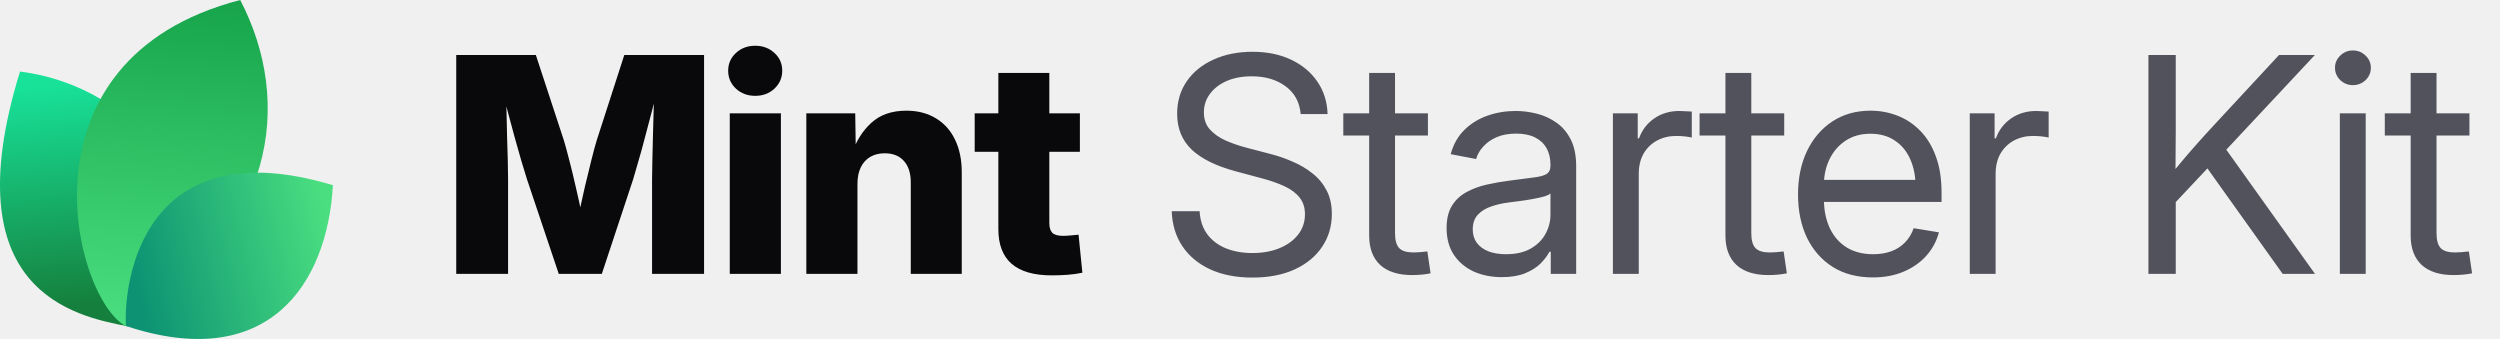
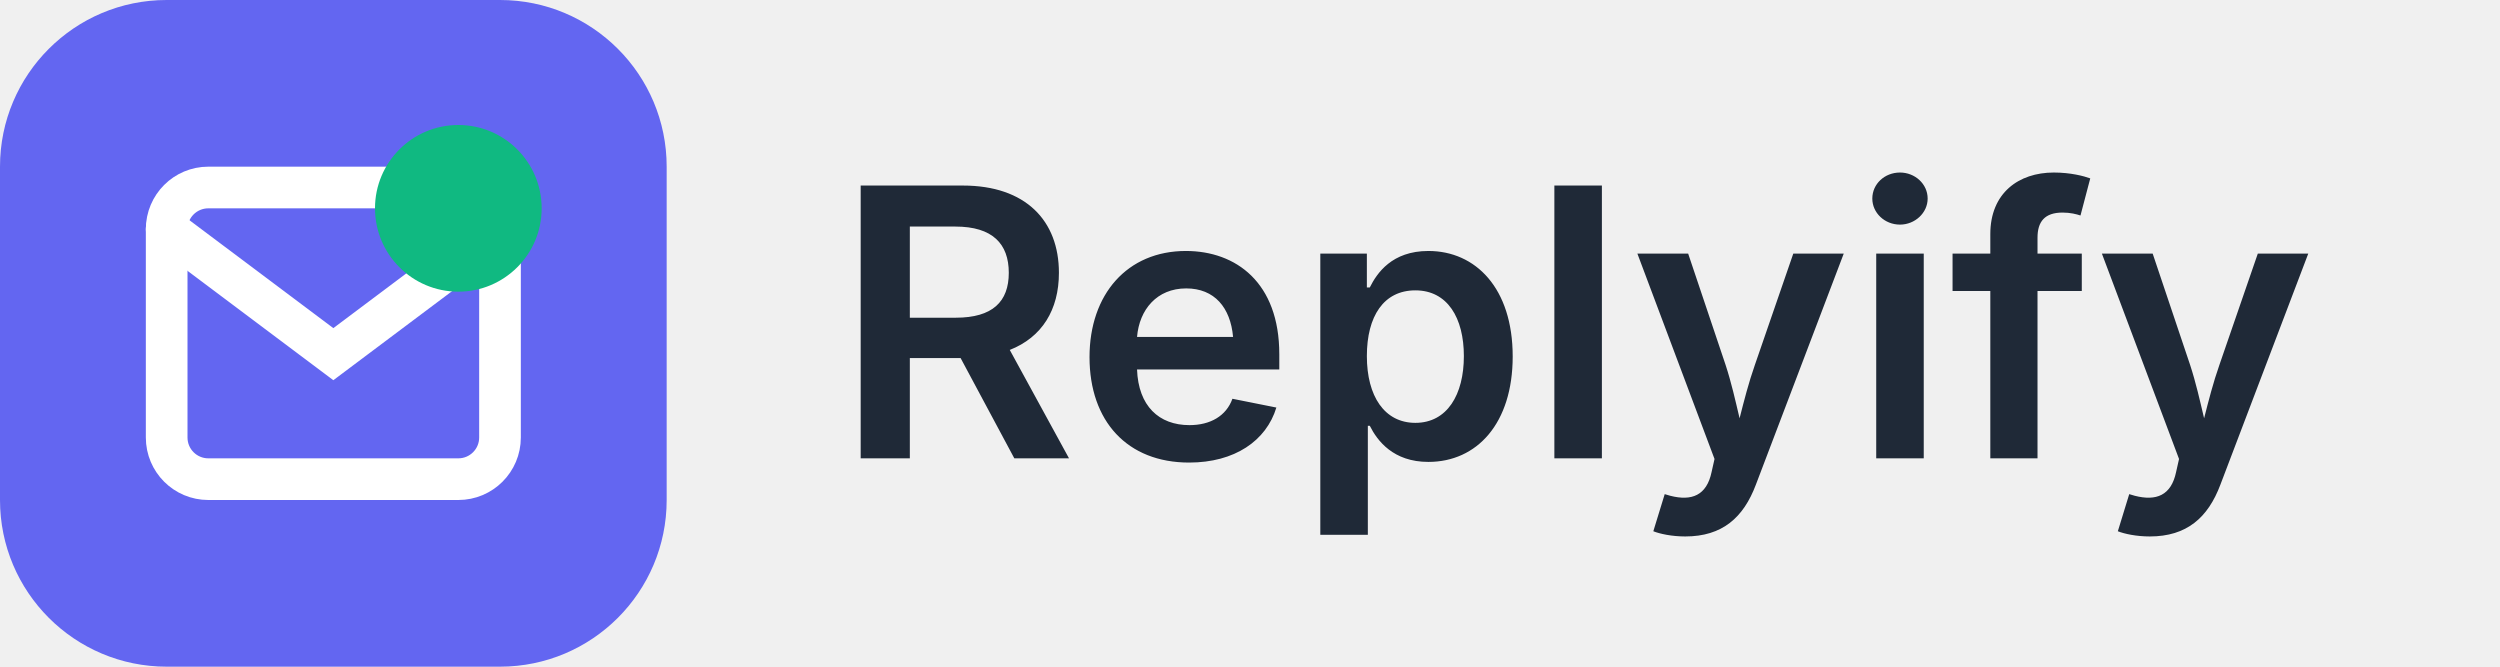
- <svg xmlns="http://www.w3.org/2000/svg" width="177" height="24" viewBox="0 0 177 24" fill="none">
-   <path d="M9.061 23.108C5.268 22.377 -3.391 20.627 1.417 5.064C9.634 6.099 16.973 14.064 9.061 23.108Z" fill="url(#paint0_linear_17557_2020)" />
-   <path d="M8.919 23.094C5.276 21.222 0.784 4.209 17.007 0C20.757 7.193 19.621 16.545 8.919 23.094Z" fill="url(#paint1_linear_17557_2020)" />
-   <path d="M8.914 23.079C8.735 19.882 10.159 9.085 23.57 13.111C23.181 20.123 18.984 26.418 8.914 23.079Z" fill="url(#paint2_linear_17557_2020)" />
-   <path d="M32.301 19.392V3.894H37.938L39.925 9.948C40.036 10.315 40.164 10.787 40.31 11.362C40.462 11.938 40.611 12.552 40.757 13.204C40.91 13.855 41.048 14.483 41.173 15.086C41.305 15.682 41.412 16.192 41.495 16.615H40.695C40.771 16.192 40.871 15.682 40.996 15.086C41.128 14.49 41.267 13.866 41.412 13.214C41.565 12.562 41.714 11.948 41.86 11.373C42.005 10.79 42.133 10.315 42.244 9.948L44.2 3.894H49.848V19.392H46.166V12.704C46.166 12.357 46.173 11.917 46.187 11.383C46.2 10.849 46.214 10.27 46.228 9.646C46.249 9.022 46.266 8.391 46.28 7.753C46.301 7.115 46.311 6.519 46.311 5.964H46.623C46.485 6.561 46.332 7.181 46.166 7.826C45.999 8.471 45.833 9.102 45.666 9.719C45.507 10.336 45.351 10.901 45.198 11.414C45.053 11.928 44.928 12.357 44.824 12.704L42.608 19.392H39.561L37.314 12.704C37.203 12.357 37.072 11.928 36.919 11.414C36.773 10.901 36.614 10.34 36.441 9.729C36.274 9.112 36.104 8.481 35.931 7.836C35.764 7.192 35.608 6.567 35.463 5.964H35.827C35.834 6.512 35.844 7.105 35.858 7.743C35.872 8.374 35.886 9.005 35.9 9.636C35.92 10.26 35.938 10.839 35.952 11.373C35.965 11.907 35.972 12.351 35.972 12.704V19.392H32.301ZM51.668 19.392V8.024H55.288V19.392H51.668ZM53.468 6.786C52.927 6.786 52.473 6.616 52.105 6.276C51.738 5.93 51.554 5.507 51.554 5.007C51.554 4.508 51.738 4.088 52.105 3.749C52.473 3.409 52.927 3.239 53.468 3.239C54.009 3.239 54.463 3.409 54.83 3.749C55.198 4.082 55.382 4.501 55.382 5.007C55.382 5.507 55.198 5.93 54.83 6.276C54.463 6.616 54.009 6.786 53.468 6.786ZM60.708 13.027V19.392H57.088V8.024H60.551L60.593 10.967H60.281C60.593 10.024 61.061 9.268 61.685 8.7C62.309 8.124 63.138 7.836 64.171 7.836C64.975 7.836 65.672 8.017 66.262 8.377C66.851 8.731 67.302 9.234 67.614 9.885C67.933 10.537 68.092 11.307 68.092 12.194V19.392H64.483V12.912C64.483 12.26 64.32 11.754 63.994 11.394C63.675 11.033 63.221 10.853 62.632 10.853C62.25 10.853 61.914 10.936 61.623 11.102C61.332 11.269 61.106 11.515 60.947 11.841C60.787 12.16 60.708 12.555 60.708 13.027ZM76.456 8.024V10.749H69.008V8.024H76.456ZM70.683 5.163H74.292V15.783C74.292 16.102 74.361 16.334 74.5 16.48C74.646 16.625 74.899 16.698 75.259 16.698C75.405 16.698 75.596 16.688 75.831 16.667C76.074 16.646 76.251 16.629 76.362 16.615L76.632 19.309C76.313 19.378 75.963 19.427 75.582 19.455C75.207 19.482 74.836 19.496 74.469 19.496C73.2 19.496 72.25 19.222 71.619 18.674C70.995 18.127 70.683 17.308 70.683 16.22V5.163Z" fill="#09090B" />
-   <path d="M88.667 19.652C87.523 19.652 86.528 19.458 85.682 19.07C84.843 18.681 84.188 18.137 83.716 17.437C83.245 16.736 82.992 15.908 82.957 14.951H84.933C84.968 15.596 85.148 16.14 85.474 16.584C85.8 17.021 86.24 17.354 86.795 17.582C87.35 17.804 87.974 17.915 88.667 17.915C89.388 17.915 90.026 17.801 90.581 17.572C91.143 17.343 91.583 17.024 91.902 16.615C92.228 16.199 92.391 15.717 92.391 15.169C92.391 14.698 92.266 14.306 92.017 13.994C91.767 13.675 91.413 13.408 90.956 13.193C90.498 12.978 89.954 12.787 89.323 12.621L87.502 12.132C86.123 11.765 85.082 11.255 84.382 10.603C83.689 9.944 83.342 9.095 83.342 8.055C83.342 7.174 83.571 6.404 84.028 5.746C84.486 5.087 85.117 4.577 85.921 4.217C86.726 3.849 87.645 3.666 88.678 3.666C89.718 3.666 90.63 3.853 91.413 4.227C92.204 4.602 92.824 5.122 93.275 5.787C93.726 6.446 93.965 7.209 93.993 8.076H92.089C92.013 7.23 91.656 6.574 91.018 6.11C90.387 5.638 89.586 5.403 88.615 5.403C87.95 5.403 87.36 5.513 86.847 5.735C86.341 5.957 85.946 6.262 85.661 6.651C85.377 7.032 85.235 7.469 85.235 7.961C85.235 8.447 85.377 8.849 85.661 9.168C85.946 9.48 86.317 9.74 86.774 9.948C87.232 10.149 87.724 10.319 88.251 10.457L89.884 10.884C90.439 11.023 90.977 11.206 91.496 11.435C92.023 11.657 92.495 11.934 92.911 12.267C93.334 12.593 93.67 12.995 93.92 13.474C94.17 13.945 94.294 14.504 94.294 15.149C94.294 16.015 94.066 16.788 93.608 17.468C93.157 18.148 92.512 18.681 91.673 19.07C90.834 19.458 89.832 19.652 88.667 19.652ZM101.097 8.024V9.594H95.106V8.024H101.097ZM96.937 5.163H98.767V16.521C98.767 17 98.865 17.347 99.059 17.562C99.26 17.77 99.6 17.874 100.078 17.874C100.21 17.874 100.366 17.867 100.546 17.853C100.733 17.832 100.903 17.815 101.056 17.801L101.285 19.351C101.097 19.392 100.886 19.423 100.65 19.444C100.414 19.465 100.189 19.475 99.974 19.475C98.996 19.475 98.244 19.236 97.717 18.758C97.197 18.272 96.937 17.579 96.937 16.677V5.163ZM106.33 19.621C105.595 19.621 104.932 19.489 104.343 19.226C103.754 18.955 103.285 18.564 102.939 18.05C102.592 17.53 102.419 16.896 102.419 16.147C102.419 15.495 102.547 14.965 102.804 14.556C103.06 14.146 103.403 13.828 103.833 13.599C104.263 13.363 104.742 13.186 105.269 13.068C105.796 12.95 106.333 12.857 106.881 12.787C107.574 12.69 108.132 12.617 108.555 12.569C108.978 12.52 109.287 12.441 109.481 12.33C109.675 12.212 109.772 12.014 109.772 11.737V11.654C109.772 11.203 109.679 10.815 109.492 10.489C109.311 10.163 109.041 9.91 108.68 9.729C108.32 9.549 107.872 9.459 107.338 9.459C106.805 9.459 106.34 9.546 105.945 9.719C105.556 9.892 105.241 10.118 104.998 10.395C104.755 10.665 104.593 10.953 104.509 11.258L102.71 10.915C102.897 10.222 103.22 9.65 103.677 9.199C104.135 8.748 104.679 8.412 105.31 8.19C105.941 7.968 106.607 7.857 107.307 7.857C107.8 7.857 108.295 7.92 108.795 8.044C109.301 8.169 109.765 8.381 110.188 8.679C110.611 8.97 110.951 9.369 111.208 9.875C111.464 10.374 111.593 11.005 111.593 11.768V19.392H109.793V17.822H109.7C109.568 18.085 109.363 18.359 109.086 18.643C108.809 18.921 108.444 19.153 107.994 19.34C107.543 19.527 106.988 19.621 106.33 19.621ZM106.621 17.998C107.321 17.998 107.904 17.867 108.368 17.603C108.84 17.333 109.19 16.986 109.419 16.563C109.654 16.133 109.772 15.682 109.772 15.211V13.692C109.703 13.769 109.554 13.841 109.325 13.911C109.096 13.973 108.829 14.032 108.524 14.088C108.226 14.143 107.921 14.192 107.609 14.233C107.304 14.275 107.033 14.309 106.798 14.337C106.354 14.393 105.938 14.49 105.549 14.628C105.168 14.76 104.86 14.954 104.624 15.211C104.388 15.467 104.27 15.811 104.27 16.241C104.27 16.615 104.367 16.934 104.561 17.198C104.762 17.461 105.04 17.662 105.393 17.801C105.747 17.933 106.156 17.998 106.621 17.998ZM114.193 19.392V8.024H115.951V9.792H116.045C116.253 9.209 116.61 8.741 117.116 8.388C117.622 8.034 118.219 7.857 118.905 7.857C119.058 7.857 119.217 7.864 119.384 7.878C119.55 7.885 119.682 7.892 119.779 7.899V9.74C119.716 9.719 119.578 9.695 119.363 9.667C119.155 9.639 118.922 9.625 118.666 9.625C118.174 9.625 117.726 9.733 117.324 9.948C116.922 10.163 116.603 10.471 116.367 10.874C116.138 11.276 116.024 11.758 116.024 12.319V19.392H114.193ZM126.322 8.024V9.594H120.33V8.024H126.322ZM122.161 5.163H123.992V16.521C123.992 17 124.089 17.347 124.283 17.562C124.484 17.77 124.824 17.874 125.302 17.874C125.434 17.874 125.59 17.867 125.77 17.853C125.958 17.832 126.127 17.815 126.28 17.801L126.509 19.351C126.322 19.392 126.11 19.423 125.874 19.444C125.639 19.465 125.413 19.475 125.198 19.475C124.221 19.475 123.468 19.236 122.941 18.758C122.421 18.272 122.161 17.579 122.161 16.677V5.163ZM132.604 19.642C131.502 19.642 130.555 19.396 129.765 18.903C128.974 18.404 128.364 17.714 127.934 16.834C127.511 15.946 127.3 14.927 127.3 13.775C127.3 12.611 127.511 11.584 127.934 10.697C128.364 9.802 128.964 9.102 129.734 8.596C130.51 8.089 131.408 7.836 132.428 7.836C133.1 7.836 133.738 7.954 134.341 8.19C134.952 8.426 135.489 8.783 135.954 9.261C136.425 9.74 136.793 10.343 137.056 11.071C137.327 11.792 137.462 12.645 137.462 13.63V14.296H128.433V12.735H136.463L135.631 13.297C135.631 12.541 135.506 11.876 135.257 11.3C135.007 10.725 134.643 10.277 134.165 9.958C133.686 9.632 133.107 9.469 132.428 9.469C131.748 9.469 131.162 9.632 130.67 9.958C130.177 10.284 129.796 10.725 129.526 11.279C129.262 11.827 129.13 12.441 129.13 13.12V14.046C129.13 14.864 129.273 15.572 129.557 16.168C129.841 16.757 130.243 17.211 130.763 17.53C131.283 17.842 131.901 17.998 132.615 17.998C133.093 17.998 133.523 17.929 133.905 17.79C134.293 17.645 134.619 17.433 134.882 17.156C135.153 16.879 135.354 16.546 135.486 16.157L137.275 16.449C137.108 17.08 136.81 17.634 136.38 18.113C135.95 18.591 135.413 18.966 134.768 19.236C134.123 19.507 133.402 19.642 132.604 19.642ZM139.459 19.392V8.024H141.217V9.792H141.311C141.519 9.209 141.876 8.741 142.382 8.388C142.888 8.034 143.485 7.857 144.171 7.857C144.324 7.857 144.483 7.864 144.649 7.878C144.816 7.885 144.948 7.892 145.045 7.899V9.74C144.982 9.719 144.844 9.695 144.629 9.667C144.421 9.639 144.188 9.625 143.932 9.625C143.439 9.625 142.992 9.733 142.59 9.948C142.188 10.163 141.869 10.471 141.633 10.874C141.404 11.276 141.29 11.758 141.29 12.319V19.392H139.459ZM153.429 14.961V12.715C153.783 12.257 154.136 11.82 154.49 11.404C154.844 10.981 155.204 10.565 155.572 10.156C155.939 9.74 156.314 9.327 156.695 8.918L161.355 3.894H163.893L157.277 10.967H157.184L153.429 14.961ZM152.108 19.392V3.894H154.043V9.241L154.022 12.559L154.043 13.505V19.392H152.108ZM161.615 19.392L155.967 11.477L157.173 9.969L163.903 19.392H161.615ZM165.661 19.392V8.024H167.492V19.392H165.661ZM166.587 6.027C166.24 6.027 165.942 5.909 165.692 5.673C165.443 5.43 165.318 5.139 165.318 4.799C165.318 4.459 165.443 4.172 165.692 3.936C165.942 3.693 166.24 3.572 166.587 3.572C166.934 3.572 167.232 3.693 167.482 3.936C167.731 4.172 167.856 4.459 167.856 4.799C167.856 5.139 167.731 5.43 167.482 5.673C167.232 5.909 166.934 6.027 166.587 6.027ZM174.836 8.024V9.594H168.844V8.024H174.836ZM170.675 5.163H172.506V16.521C172.506 17 172.603 17.347 172.797 17.562C172.998 17.77 173.338 17.874 173.816 17.874C173.948 17.874 174.104 17.867 174.284 17.853C174.472 17.832 174.641 17.815 174.794 17.801L175.023 19.351C174.836 19.392 174.624 19.423 174.388 19.444C174.153 19.465 173.927 19.475 173.712 19.475C172.735 19.475 171.982 19.236 171.455 18.758C170.935 18.272 170.675 17.579 170.675 16.677V5.163Z" fill="#52525C" />
-   <defs>
-     <linearGradient id="paint0_linear_17557_2020" x1="3.776" y1="5.916" x2="5.232" y2="21.559" gradientUnits="userSpaceOnUse">
-       <stop stop-color="#18E299" />
-       <stop offset="1" stop-color="#15803D" />
-     </linearGradient>
-     <linearGradient id="paint1_linear_17557_2020" x1="12.171" y1="-0.718" x2="10.19" y2="22.983" gradientUnits="userSpaceOnUse">
-       <stop stop-color="#16A34A" />
-       <stop offset="1" stop-color="#4ADE80" />
-     </linearGradient>
-     <linearGradient id="paint2_linear_17557_2020" x1="23.133" y1="15.353" x2="9.338" y2="18.52" gradientUnits="userSpaceOnUse">
-       <stop stop-color="#4ADE80" />
-       <stop offset="1" stop-color="#0D9373" />
-     </linearGradient>
-   </defs>
+ <svg xmlns="http://www.w3.org/2000/svg" width="120" height="32" viewBox="0 0 120 32" fill="none">
+   <rect width="32" height="32" rx="8" fill="#6366F1" />
+   <path d="M8 11C8 9.895 8.895 9 10 9H22C23.105 9 24 9.895 24 11V21C24 22.105 23.105 23 22 23H10C8.895 23 8 22.105 8 21V11Z" stroke="white" stroke-width="2" />
+   <path d="M8 11L16 17L24 11" stroke="white" stroke-width="2" stroke-linecap="round" />
+   <circle cx="22" cy="10" r="4" fill="#10B981" />
+   <text x="40" y="22" font-family="system-ui, -apple-system, sans-serif" font-size="18" font-weight="600" fill="#1F2937">Replyify</text>
</svg>
